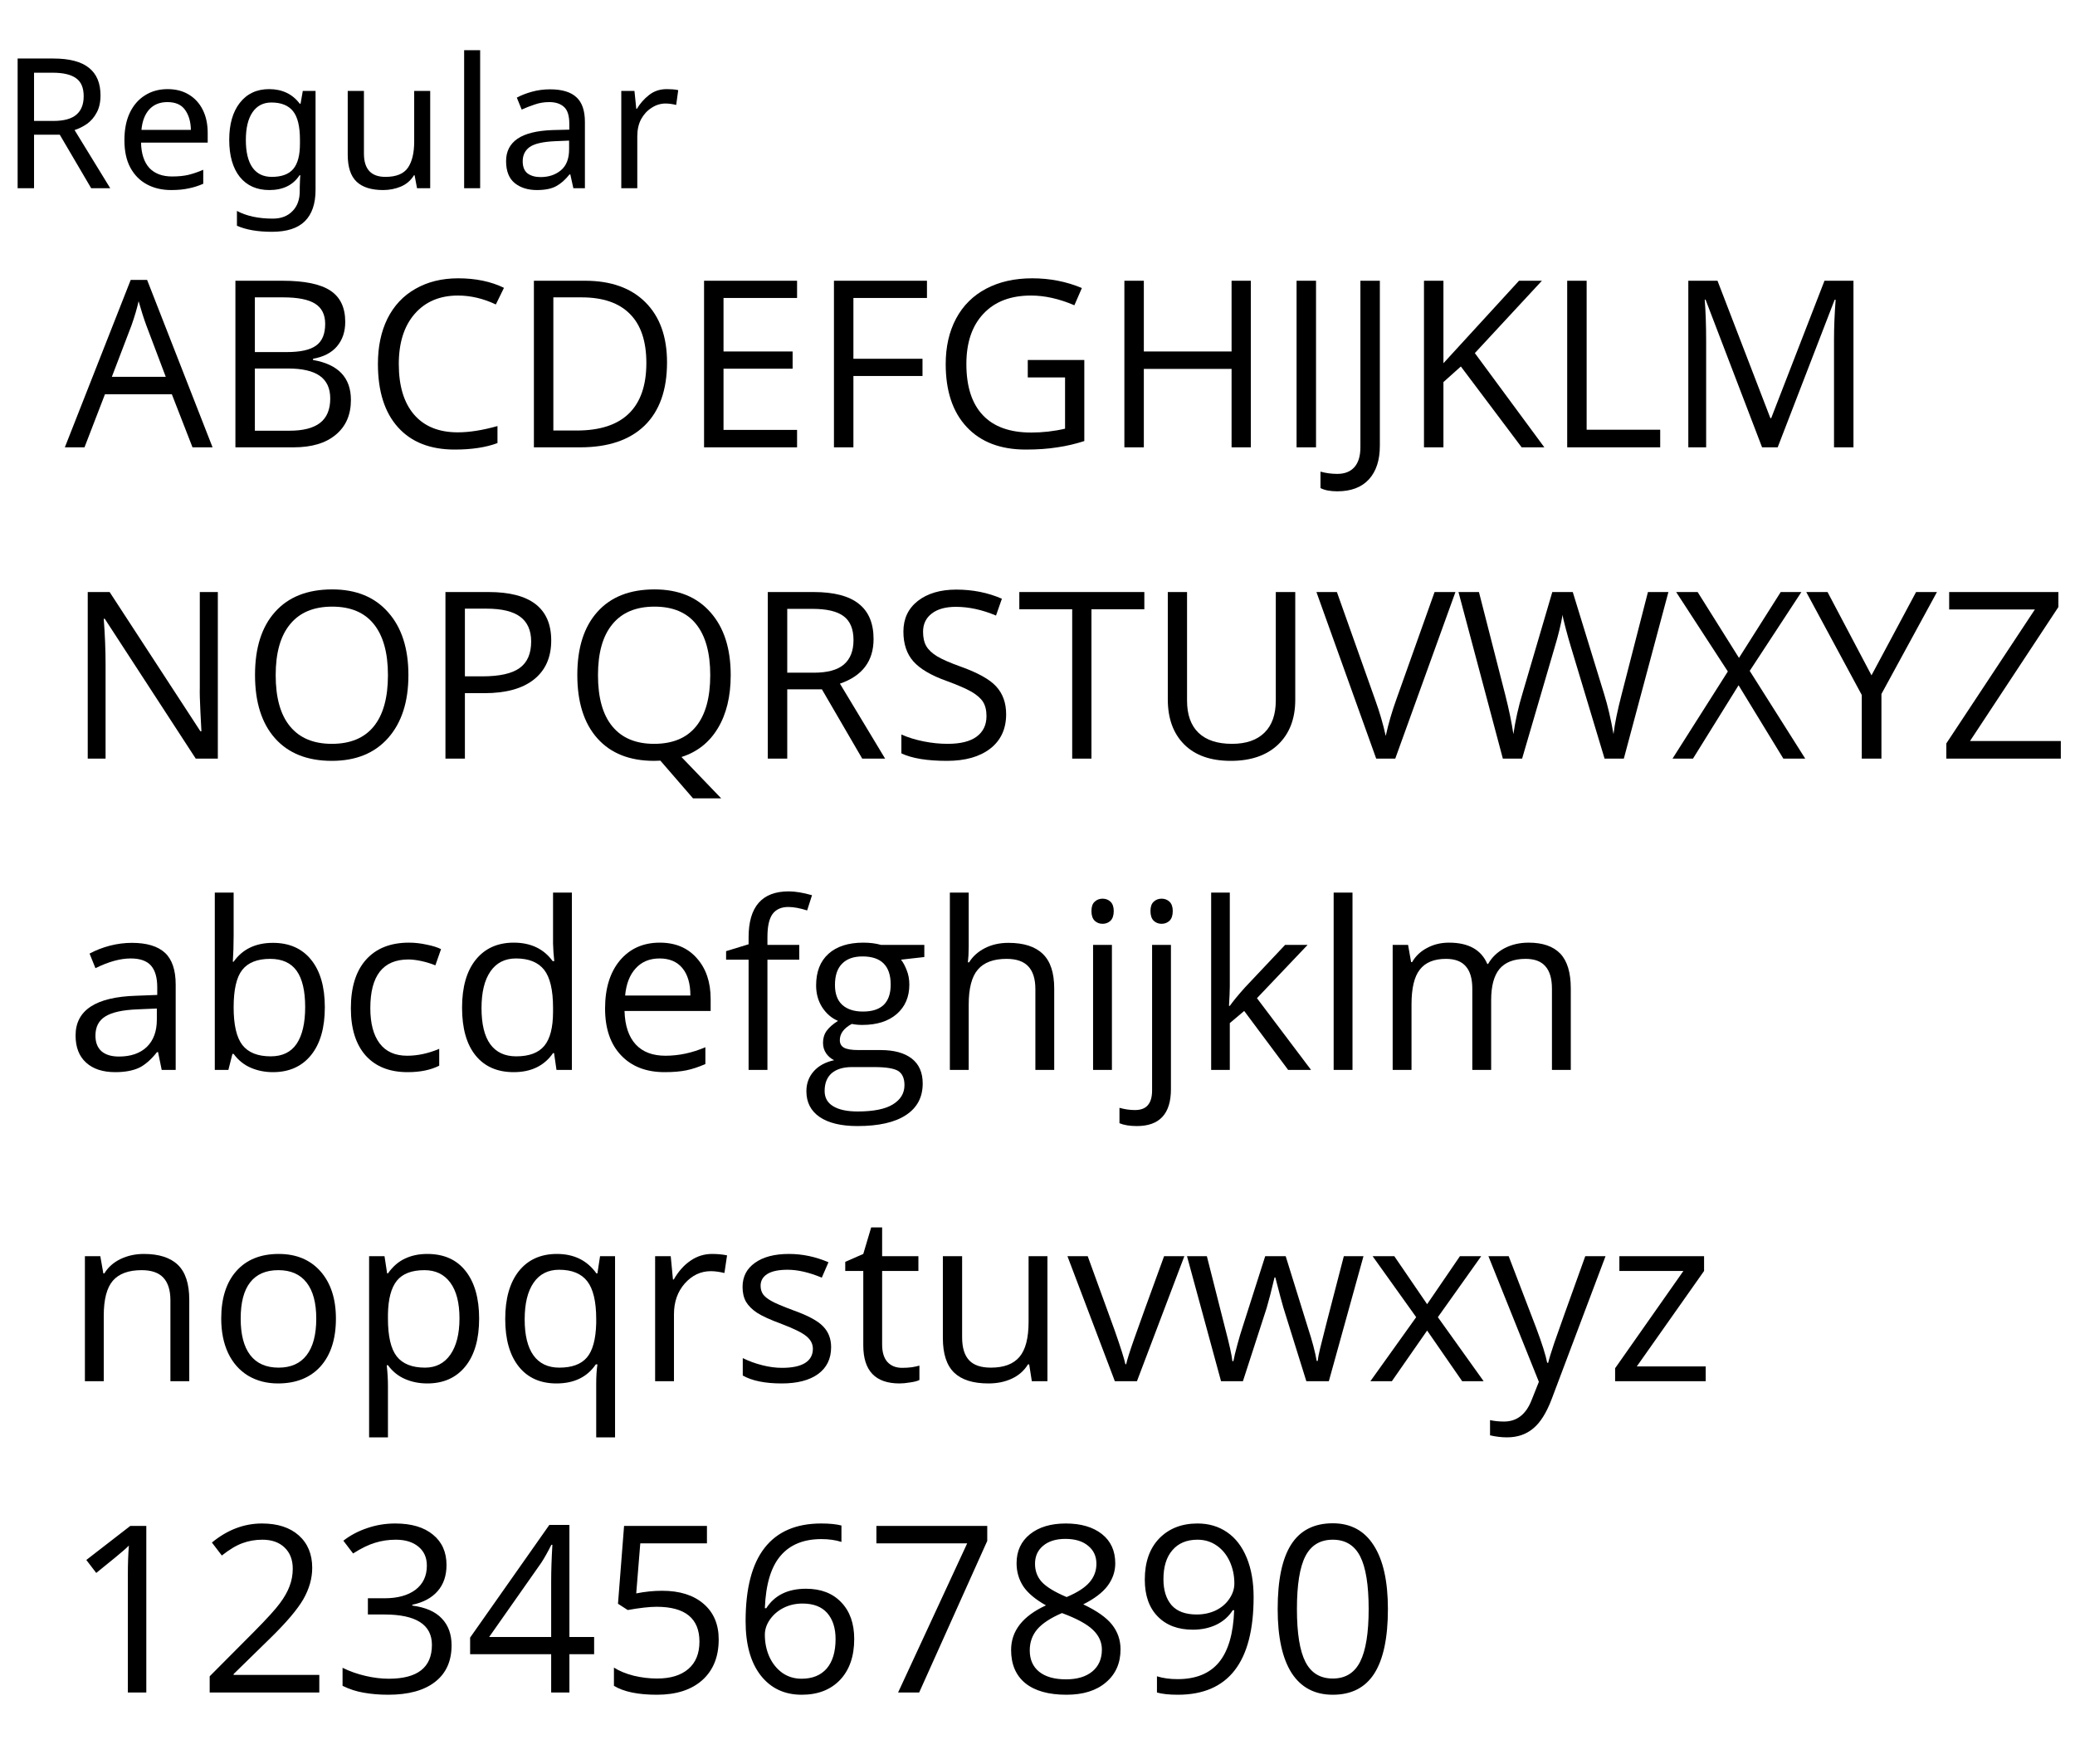
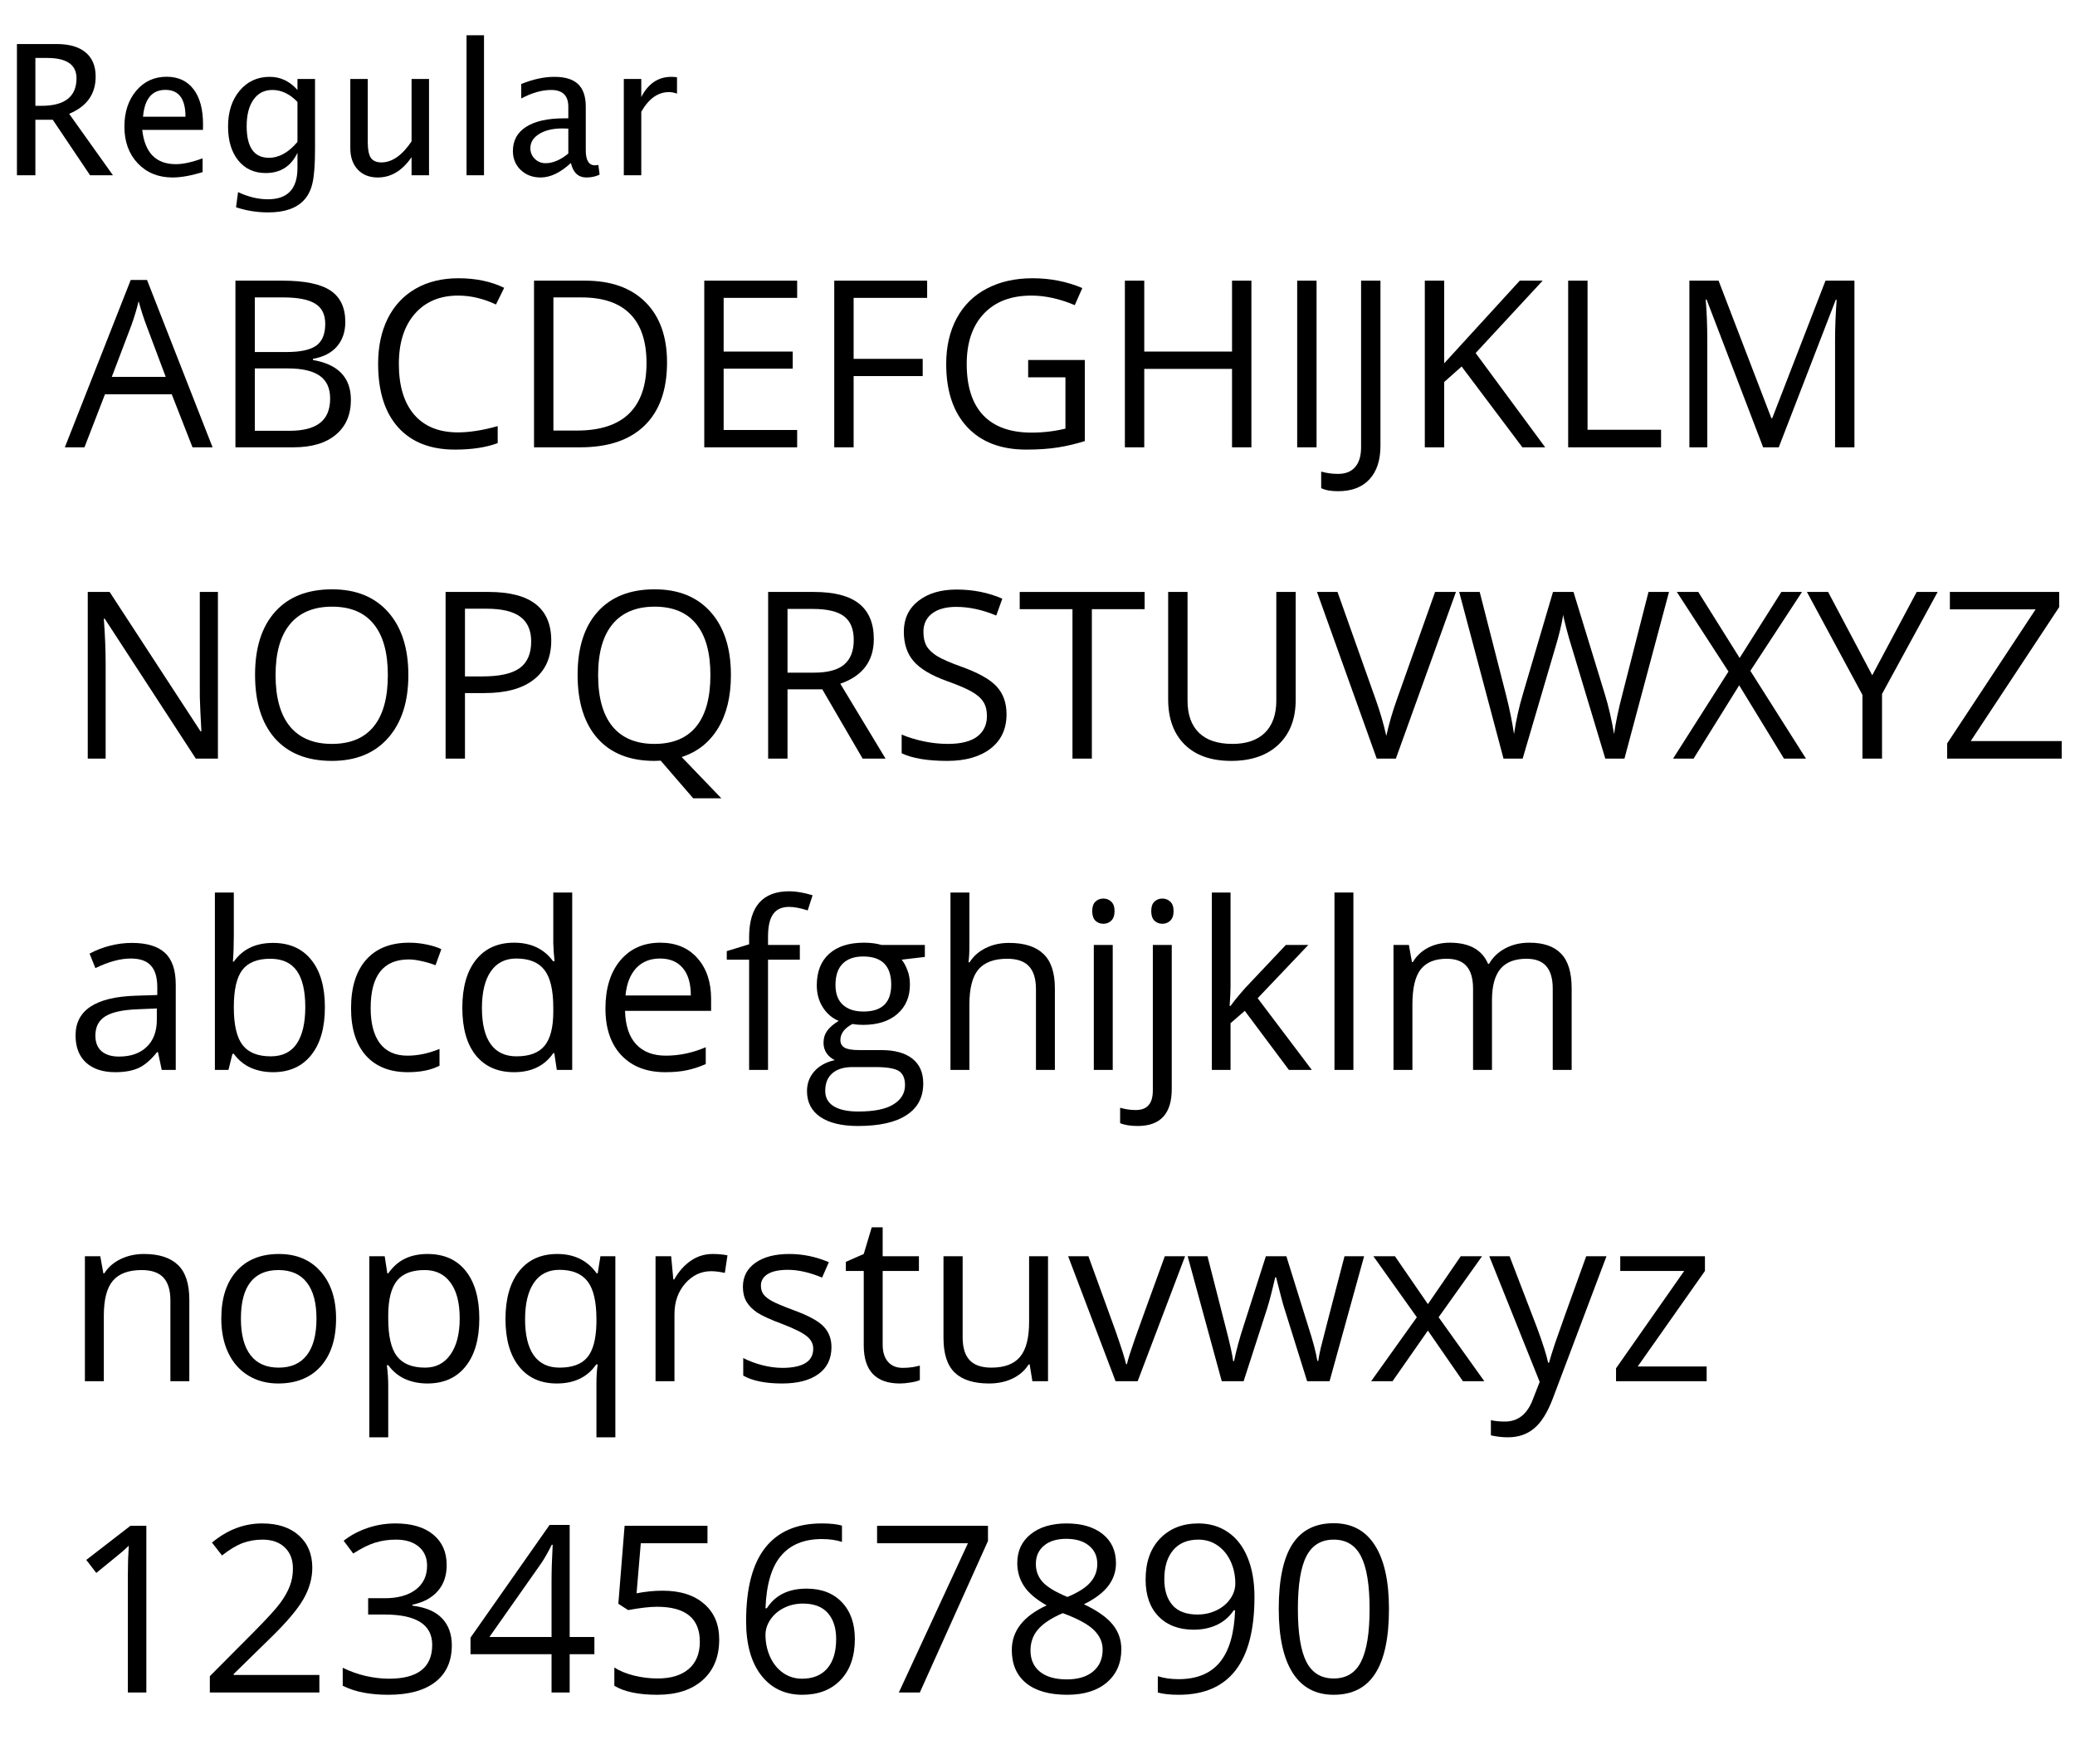
- <svg xmlns="http://www.w3.org/2000/svg" width="160px" height="136px" viewBox="0 0 160 136" version="1.1">
-   <g id="Page-1" stroke="none" stroke-width="1" fill="none" fill-rule="evenodd" font-weight="normal">
-     <g id="Open-Sans-Catalog" transform="translate(-36, -91)" fill="#000000">
-       <g id="OpenSans_regular" transform="translate(36, 91.51172)">
-         <text id="Regular" font-family="LucidaGrande, Lucida Grande" font-size="14" letter-spacing="-0.025">
-           <tspan x="0" y="14">R</tspan>
-           <tspan x="8.827" y="14" letter-spacing="0.185">egu</tspan>
-           <tspan x="34.6" y="14" letter-spacing="0.171">la</tspan>
-           <tspan x="46.72" y="14">r</tspan>
-         </text>
-         <text id="ABCDEFGHIJKLM" font-family="OpenSans-Regular, Open Sans" font-size="18" letter-spacing="-0.004">
-           <tspan x="5" y="33.976">A</tspan>
-           <tspan x="16.387" y="33.976" letter-spacing="-0.002">BC</tspan>
-           <tspan x="39.402" y="33.976">D</tspan>
-           <tspan x="52.524" y="33.976" letter-spacing="0.004">E</tspan>
-           <tspan x="62.538" y="33.976" letter-spacing="0.002">F</tspan>
-           <tspan x="71.83" y="33.976">G</tspan>
-           <tspan x="84.935" y="33.976">HI</tspan>
-           <tspan x="103.226" y="33.976" letter-spacing="0.002">J</tspan>
-           <tspan x="108.036" y="33.976">K</tspan>
-           <tspan x="119.08" y="33.976">LM</tspan>
-         </text>
-         <text id="NOPQRSTUVWXYZ" font-family="OpenSans-Regular, Open Sans" font-size="18" letter-spacing="-0.002">
-           <tspan x="5" y="57.976">N</tspan>
-           <tspan x="18.569" y="57.976" letter-spacing="-0.004">O</tspan>
-           <tspan x="32.583" y="57.976" letter-spacing="0.002">P</tspan>
-           <tspan x="43.422" y="57.976" letter-spacing="-0.004">Q</tspan>
-           <tspan x="57.437" y="57.976" letter-spacing="0.004">R</tspan>
-           <tspan x="68.568" y="57.976" letter-spacing="-0.004">S</tspan>
-           <tspan x="78.443" y="57.976" letter-spacing="0.004">T</tspan>
-           <tspan x="88.405" y="57.976">U</tspan>
-           <tspan x="101.509" y="57.976" letter-spacing="0.004">V</tspan>
-           <tspan x="112.227" y="57.976" letter-spacing="-0.004">W</tspan>
-           <tspan x="128.887" y="57.976" letter-spacing="0.002">XY</tspan>
-           <tspan x="149.36" y="57.976">Z</tspan>
-         </text>
-         <text id="abcdefghijklm" font-family="OpenSans-Regular, Open Sans" font-size="18" letter-spacing="0.004">
-           <tspan x="5" y="81.976">a</tspan>
-           <tspan x="15.014" y="81.976" letter-spacing="-0.004">b</tspan>
-           <tspan x="26.041" y="81.976" letter-spacing="0.002">c</tspan>
-           <tspan x="34.612" y="81.976" letter-spacing="-0.004">d</tspan>
-           <tspan x="45.639" y="81.976">e</tspan>
-           <tspan x="55.737" y="81.976" letter-spacing="-0.002">fg</tspan>
-           <tspan x="71.695" y="81.976" letter-spacing="-0.004">h</tspan>
-           <tspan x="82.739" y="81.976" letter-spacing="-0.002">ijkl</tspan>
-           <tspan x="105.838" y="81.976">m</tspan>
-         </text>
-         <text id="nopqrstuvwxyz" font-family="OpenSans-Regular, Open Sans" font-size="18" letter-spacing="-0.004">
-           <tspan x="5" y="105.976">n</tspan>
-           <tspan x="16.044" y="105.976">o</tspan>
-           <tspan x="26.916" y="105.976">pq</tspan>
-           <tspan x="48.97" y="105.976" letter-spacing="0.004">r</tspan>
-           <tspan x="56.321" y="105.976" letter-spacing="0.002">s</tspan>
-           <tspan x="64.91" y="105.976">t</tspan>
-           <tspan x="71.264" y="105.976">u</tspan>
-           <tspan x="82.308" y="105.976">v</tspan>
-           <tspan x="91.326" y="105.976">w</tspan>
-           <tspan x="105.323" y="105.976" letter-spacing="-0.002">xy</tspan>
-           <tspan x="123.821" y="105.976">z</tspan>
-         </text>
-         <text id="1234567890" font-family="OpenSans-Regular, Open Sans" font-size="18" letter-spacing="-0">
-           <tspan x="5" y="129.976">1234567890</tspan>
-         </text>
-       </g>
+ <svg xmlns="http://www.w3.org/2000/svg" width="160" height="136" viewBox="0 0 160 136" fill="none">
+   <g id="OpenSans_regular">
+     <g id="Regular">
+       <path d="M1.306 13.512V3.395H4.368C5.339 3.395 6.082 3.609 6.597 4.037C7.116 4.465 7.376 5.088 7.376 5.903C7.376 7.252 6.695 8.209 5.332 8.774L8.709 13.512H6.945L4.067 9.232H2.728V13.512H1.306ZM2.728 8.159H3.192C4.997 8.159 5.899 7.451 5.899 6.033C5.899 4.99 5.143 4.468 3.63 4.468H2.728V8.159Z" fill="black" />
+       <path d="M15.622 13.273C14.72 13.546 13.948 13.683 13.305 13.683C12.211 13.683 11.318 13.32 10.625 12.596C9.937 11.867 9.593 10.923 9.593 9.766C9.593 8.64 9.896 7.717 10.502 6.997C11.113 6.277 11.892 5.917 12.84 5.917C13.738 5.917 14.431 6.236 14.918 6.874C15.41 7.512 15.656 8.419 15.656 9.595L15.65 10.012H10.967C11.163 11.775 12.027 12.657 13.558 12.657C14.118 12.657 14.807 12.507 15.622 12.206V13.273ZM11.029 9H14.303C14.303 7.619 13.788 6.929 12.758 6.929C11.724 6.929 11.147 7.619 11.029 9Z" fill="black" />
+       <path d="M18.2 15.979L18.357 14.81C19.136 15.18 19.904 15.364 20.661 15.364C22.178 15.364 22.937 14.56 22.937 12.951V11.782C22.44 12.821 21.625 13.341 20.49 13.341C19.601 13.341 18.895 13.017 18.371 12.37C17.847 11.723 17.585 10.85 17.585 9.752C17.585 8.622 17.883 7.701 18.48 6.99C19.077 6.279 19.85 5.924 20.797 5.924C21.627 5.924 22.34 6.261 22.937 6.936V6.088H24.291V11.488C24.291 12.65 24.229 13.509 24.106 14.065C23.988 14.626 23.762 15.084 23.429 15.44C22.841 16.064 21.928 16.376 20.688 16.376C19.822 16.376 18.993 16.244 18.2 15.979ZM22.937 10.941V7.858C22.345 7.243 21.7 6.936 21.003 6.936C20.383 6.936 19.897 7.184 19.547 7.681C19.196 8.177 19.02 8.859 19.02 9.725C19.02 11.352 19.592 12.165 20.736 12.165C21.515 12.165 22.249 11.757 22.937 10.941Z" fill="black" />
+       <path d="M31.735 13.512V12.117C31.02 13.161 30.152 13.683 29.131 13.683C28.484 13.683 27.969 13.48 27.586 13.074C27.203 12.664 27.012 12.113 27.012 11.42V6.088H28.358V10.982C28.358 11.538 28.438 11.935 28.598 12.172C28.762 12.404 29.033 12.521 29.411 12.521C30.231 12.521 31.006 11.98 31.735 10.9V6.088H33.082V13.512H31.735Z" fill="black" />
+       <path d="M35.974 13.512V2.718H37.321V13.512H35.974Z" fill="black" />
+       <path d="M44.02 12.568C43.213 13.311 42.436 13.683 41.689 13.683C41.074 13.683 40.563 13.491 40.157 13.108C39.752 12.721 39.549 12.233 39.549 11.646C39.549 10.834 39.889 10.212 40.568 9.779C41.251 9.342 42.229 9.123 43.5 9.123H43.822V8.228C43.822 7.366 43.38 6.936 42.495 6.936C41.785 6.936 41.017 7.154 40.192 7.592V6.478C41.099 6.108 41.949 5.924 42.742 5.924C43.571 5.924 44.182 6.111 44.574 6.484C44.97 6.858 45.168 7.439 45.168 8.228V11.591C45.168 12.361 45.405 12.746 45.879 12.746C45.938 12.746 46.025 12.737 46.139 12.719L46.235 13.464C45.929 13.61 45.592 13.683 45.223 13.683C44.594 13.683 44.193 13.311 44.02 12.568ZM43.822 11.837V9.916L43.37 9.902C42.632 9.902 42.035 10.044 41.579 10.326C41.124 10.604 40.896 10.971 40.896 11.427C40.896 11.75 41.01 12.024 41.238 12.247C41.465 12.47 41.743 12.582 42.072 12.582C42.632 12.582 43.215 12.334 43.822 11.837Z" fill="black" />
+       <path d="M48.101 13.512V6.088H49.448V7.482C49.981 6.443 50.755 5.924 51.772 5.924C51.908 5.924 52.052 5.935 52.203 5.958V7.216C51.97 7.138 51.765 7.1 51.587 7.1C50.735 7.1 50.022 7.605 49.448 8.617V13.512H48.101Z" fill="black" />
+     </g>
+     <g id="ABCDEFGHIJKLM">
+       <path d="M14.844 34.487L13.244 30.4H8.094L6.512 34.487H5L10.08 21.585H11.337L16.391 34.487H14.844ZM12.778 29.056L11.284 25.074C11.091 24.57 10.892 23.952 10.687 23.22C10.558 23.782 10.373 24.4 10.133 25.074L8.621 29.056H12.778Z" fill="black" />
+       <path d="M18.154 21.638H21.784C23.489 21.638 24.722 21.893 25.484 22.402C26.245 22.912 26.626 23.718 26.626 24.819C26.626 25.581 26.412 26.211 25.985 26.709C25.563 27.201 24.945 27.52 24.13 27.667V27.755C26.081 28.089 27.057 29.114 27.057 30.831C27.057 31.98 26.667 32.876 25.888 33.52C25.115 34.165 24.031 34.487 22.636 34.487H18.154V21.638ZM19.648 27.14H22.109C23.163 27.14 23.922 26.976 24.385 26.648C24.848 26.314 25.079 25.754 25.079 24.969C25.079 24.248 24.822 23.73 24.306 23.413C23.79 23.091 22.97 22.93 21.845 22.93H19.648V27.14ZM19.648 28.405V33.213H22.328C23.366 33.213 24.145 33.014 24.666 32.615C25.194 32.211 25.457 31.581 25.457 30.726C25.457 29.929 25.188 29.343 24.649 28.968C24.116 28.593 23.301 28.405 22.205 28.405H19.648Z" fill="black" />
+       <path d="M35.326 22.789C33.913 22.789 32.797 23.261 31.977 24.204C31.163 25.142 30.755 26.428 30.755 28.062C30.755 29.744 31.148 31.045 31.933 31.965C32.724 32.879 33.849 33.336 35.308 33.336C36.205 33.336 37.227 33.175 38.376 32.852V34.162C37.485 34.496 36.386 34.663 35.08 34.663C33.187 34.663 31.725 34.089 30.694 32.94C29.668 31.792 29.156 30.16 29.156 28.045C29.156 26.721 29.402 25.561 29.894 24.564C30.392 23.568 31.107 22.801 32.038 22.262C32.976 21.723 34.078 21.453 35.343 21.453C36.691 21.453 37.869 21.699 38.876 22.191L38.244 23.475C37.271 23.018 36.298 22.789 35.326 22.789Z" fill="black" />
+       <path d="M51.434 27.939C51.434 30.061 50.857 31.684 49.703 32.809C48.554 33.928 46.899 34.487 44.737 34.487H41.177V21.638H45.115C47.113 21.638 48.666 22.191 49.773 23.299C50.88 24.406 51.434 25.953 51.434 27.939ZM49.852 27.992C49.852 26.316 49.43 25.054 48.587 24.204C47.749 23.355 46.501 22.93 44.842 22.93H42.672V33.195H44.491C46.272 33.195 47.611 32.759 48.508 31.886C49.404 31.007 49.852 29.709 49.852 27.992Z" fill="black" />
+       <path d="M61.468 34.487H54.305V21.638H61.468V22.965H55.799V27.105H61.125V28.423H55.799V33.151H61.468V34.487Z" fill="black" />
+       <path d="M65.822 34.487H64.328V21.638H71.491V22.965H65.822V27.667H71.148V28.994H65.822V34.487Z" fill="black" />
+       <path d="M79.28 27.755H83.648V34.004C82.968 34.221 82.277 34.385 81.574 34.496C80.871 34.607 80.056 34.663 79.13 34.663C77.185 34.663 75.67 34.086 74.586 32.932C73.502 31.771 72.96 30.148 72.96 28.062C72.96 26.727 73.227 25.558 73.76 24.556C74.299 23.548 75.073 22.78 76.081 22.253C77.088 21.72 78.269 21.453 79.623 21.453C80.994 21.453 82.271 21.705 83.455 22.209L82.874 23.527C81.714 23.035 80.598 22.789 79.526 22.789C77.961 22.789 76.74 23.255 75.861 24.186C74.982 25.118 74.542 26.41 74.542 28.062C74.542 29.797 74.964 31.112 75.808 32.009C76.658 32.905 77.903 33.353 79.543 33.353C80.434 33.353 81.304 33.251 82.154 33.046V29.091H79.28V27.755Z" fill="black" />
+       <path d="M96.494 34.487H95V28.44H88.232V34.487H86.738V21.638H88.232V27.105H95V21.638H96.494V34.487Z" fill="black" />
+       <path d="M100.024 34.487V21.638H101.518V34.487H100.024Z" fill="black" />
+       <path d="M103.175 37.871C102.624 37.871 102.191 37.792 101.874 37.634V36.359C102.29 36.477 102.724 36.535 103.175 36.535C103.755 36.535 104.195 36.359 104.494 36.008C104.798 35.656 104.951 35.149 104.951 34.487V21.638H106.445V34.364C106.445 35.477 106.163 36.339 105.601 36.948C105.038 37.563 104.23 37.871 103.175 37.871Z" fill="black" />
+       <path d="M119.147 34.487H117.389L112.704 28.256L111.36 29.451V34.487H109.865V21.638H111.36V28.01L117.187 21.638H118.953L113.785 27.219L119.147 34.487Z" fill="black" />
+       <path d="M120.919 34.487V21.638H122.413V33.134H128.082V34.487H120.919Z" fill="black" />
+       <path d="M135.953 34.487L131.594 23.097H131.523C131.605 23.999 131.646 25.071 131.646 26.314V34.487H130.266V21.638H132.516L136.586 32.237H136.656L140.761 21.638H142.993V34.487H141.499V26.208C141.499 25.259 141.54 24.227 141.622 23.114H141.552L137.157 34.487H135.953Z" fill="black" />
+     </g>
+     <g id="NOPQRSTUVWXYZ">
+       <path d="M16.804 58.487H15.099L8.076 47.703H8.006C8.1 48.969 8.146 50.129 8.146 51.184V58.487H6.767V45.638H8.454L15.459 56.378H15.529C15.518 56.22 15.491 55.713 15.45 54.857C15.409 53.996 15.395 53.381 15.406 53.012V45.638H16.804V58.487Z" fill="black" />
+       <path d="M31.488 52.045C31.488 54.102 30.967 55.719 29.924 56.897C28.887 58.074 27.442 58.663 25.591 58.663C23.698 58.663 22.236 58.086 21.205 56.932C20.18 55.772 19.667 54.137 19.667 52.027C19.667 49.935 20.183 48.315 21.214 47.167C22.245 46.013 23.71 45.435 25.609 45.435C27.454 45.435 28.896 46.022 29.933 47.193C30.97 48.365 31.488 49.982 31.488 52.045ZM21.249 52.045C21.249 53.785 21.618 55.106 22.357 56.009C23.101 56.905 24.179 57.353 25.591 57.353C27.015 57.353 28.09 56.905 28.817 56.009C29.543 55.112 29.906 53.791 29.906 52.045C29.906 50.316 29.543 49.007 28.817 48.116C28.096 47.22 27.026 46.772 25.609 46.772C24.185 46.772 23.101 47.223 22.357 48.125C21.618 49.022 21.249 50.328 21.249 52.045Z" fill="black" />
+       <path d="M42.506 49.382C42.506 50.683 42.061 51.685 41.17 52.388C40.286 53.085 39.017 53.434 37.365 53.434H35.853V58.487H34.359V45.638H37.69C40.901 45.638 42.506 46.886 42.506 49.382ZM35.853 52.15H37.198C38.522 52.15 39.48 51.937 40.072 51.509C40.663 51.081 40.959 50.395 40.959 49.452C40.959 48.602 40.681 47.97 40.124 47.554C39.568 47.138 38.701 46.93 37.523 46.93H35.853V52.15Z" fill="black" />
+       <path d="M56.36 52.045C56.36 53.691 56.029 55.06 55.367 56.149C54.704 57.239 53.77 57.977 52.563 58.364L55.621 61.546H53.45L50.946 58.645L50.462 58.663C48.57 58.663 47.108 58.086 46.077 56.932C45.051 55.772 44.538 54.137 44.538 52.027C44.538 49.935 45.054 48.315 46.085 47.167C47.117 46.013 48.581 45.435 50.48 45.435C52.325 45.435 53.767 46.022 54.804 47.193C55.841 48.365 56.36 49.982 56.36 52.045ZM46.12 52.045C46.12 53.785 46.49 55.106 47.228 56.009C47.972 56.905 49.05 57.353 50.462 57.353C51.886 57.353 52.961 56.905 53.688 56.009C54.414 55.112 54.778 53.791 54.778 52.045C54.778 50.316 54.414 49.007 53.688 48.116C52.967 47.22 51.898 46.772 50.48 46.772C49.056 46.772 47.972 47.223 47.228 48.125C46.49 49.022 46.12 50.328 46.12 52.045Z" fill="black" />
+       <path d="M60.724 53.144V58.487H59.23V45.638H62.755C64.331 45.638 65.494 45.94 66.244 46.543C67 47.147 67.378 48.055 67.378 49.268C67.378 50.967 66.516 52.115 64.794 52.713L68.283 58.487H66.516L63.405 53.144H60.724ZM60.724 51.86H62.772C63.827 51.86 64.6 51.652 65.092 51.236C65.585 50.815 65.831 50.185 65.831 49.347C65.831 48.497 65.579 47.885 65.075 47.51C64.577 47.135 63.774 46.947 62.667 46.947H60.724V51.86Z" fill="black" />
+       <path d="M77.612 55.068C77.612 56.199 77.201 57.081 76.381 57.714C75.561 58.347 74.448 58.663 73.041 58.663C71.518 58.663 70.346 58.467 69.526 58.074V56.633C70.053 56.855 70.627 57.031 71.248 57.16C71.869 57.289 72.485 57.353 73.094 57.353C74.09 57.353 74.84 57.166 75.344 56.791C75.848 56.41 76.1 55.883 76.1 55.209C76.1 54.764 76.009 54.4 75.828 54.119C75.652 53.832 75.353 53.568 74.931 53.328C74.515 53.088 73.879 52.815 73.024 52.511C71.828 52.083 70.973 51.576 70.457 50.99C69.948 50.404 69.693 49.64 69.693 48.696C69.693 47.706 70.065 46.918 70.809 46.332C71.553 45.746 72.537 45.453 73.762 45.453C75.039 45.453 76.214 45.688 77.286 46.156L76.821 47.457C75.76 47.012 74.729 46.789 73.727 46.789C72.936 46.789 72.318 46.959 71.872 47.299C71.427 47.639 71.204 48.11 71.204 48.714C71.204 49.159 71.286 49.525 71.451 49.812C71.615 50.094 71.89 50.355 72.277 50.595C72.669 50.829 73.267 51.09 74.07 51.377C75.417 51.857 76.343 52.373 76.847 52.924C77.357 53.475 77.612 54.19 77.612 55.068Z" fill="black" />
+       <path d="M84.191 58.487H82.697V46.965H78.628V45.638H88.26V46.965H84.191V58.487Z" fill="black" />
+       <path d="M99.909 45.638V53.952C99.909 55.417 99.467 56.568 98.582 57.406C97.698 58.244 96.482 58.663 94.935 58.663C93.388 58.663 92.19 58.241 91.34 57.398C90.496 56.554 90.075 55.394 90.075 53.917V45.638H91.569V54.023C91.569 55.095 91.862 55.918 92.448 56.492C93.034 57.066 93.895 57.353 95.032 57.353C96.115 57.353 96.951 57.066 97.536 56.492C98.122 55.912 98.415 55.083 98.415 54.005V45.638H99.909Z" fill="black" />
+       <path d="M110.657 45.638H112.265L107.633 58.487H106.157L101.551 45.638H103.133L106.086 53.952C106.426 54.907 106.696 55.836 106.895 56.738C107.106 55.789 107.381 54.843 107.721 53.899L110.657 45.638Z" fill="black" />
+       <path d="M125.259 58.487H123.782L121.19 49.883C121.067 49.502 120.929 49.022 120.777 48.441C120.624 47.861 120.545 47.513 120.539 47.395C120.41 48.169 120.205 49.016 119.924 49.935L117.41 58.487H115.934L112.515 45.638H114.097L116.127 53.574C116.408 54.688 116.613 55.695 116.742 56.598C116.901 55.525 117.135 54.477 117.445 53.451L119.748 45.638H121.33L123.747 53.522C124.028 54.43 124.266 55.455 124.459 56.598C124.57 55.766 124.781 54.752 125.092 53.557L127.113 45.638H128.695L125.259 58.487Z" fill="black" />
+       <path d="M139.256 58.487H137.56L134.106 52.836L130.59 58.487H129.008L133.28 51.773L129.298 45.638H130.951L134.141 50.727L137.358 45.638H138.949L134.967 51.72L139.256 58.487Z" fill="black" />
+       <path d="M144.365 52.062L147.792 45.638H149.409L145.12 53.504V58.487H143.609V53.574L139.328 45.638H140.963L144.365 52.062Z" fill="black" />
+       <path d="M158.974 58.487H150.141V57.318L156.961 46.982H150.352V45.638H158.78V46.807L151.96 57.134H158.974V58.487Z" fill="black" />
+     </g>
+     <g id="abcdefghijklm">
+       <path d="M12.471 82.487L12.181 81.116H12.11C11.63 81.72 11.149 82.13 10.669 82.347C10.194 82.558 9.6 82.663 8.885 82.663C7.93 82.663 7.18 82.417 6.635 81.925C6.096 81.433 5.826 80.732 5.826 79.824C5.826 77.879 7.382 76.859 10.493 76.766L12.128 76.713V76.115C12.128 75.359 11.964 74.803 11.636 74.445C11.313 74.082 10.795 73.9 10.08 73.9C9.277 73.9 8.369 74.147 7.355 74.639L6.907 73.522C7.382 73.265 7.9 73.062 8.463 72.916C9.031 72.769 9.6 72.696 10.168 72.696C11.316 72.696 12.166 72.951 12.717 73.461C13.273 73.971 13.552 74.788 13.552 75.913V82.487H12.471ZM9.175 81.459C10.083 81.459 10.795 81.21 11.31 80.712C11.832 80.214 12.093 79.517 12.093 78.62V77.75L10.634 77.811C9.474 77.853 8.636 78.034 8.12 78.356C7.61 78.673 7.355 79.168 7.355 79.842C7.355 80.369 7.514 80.77 7.83 81.046C8.152 81.321 8.601 81.459 9.175 81.459Z" fill="black" />
+       <path d="M21.052 72.696C22.318 72.696 23.299 73.13 23.997 73.997C24.7 74.858 25.052 76.08 25.052 77.662C25.052 79.244 24.697 80.475 23.988 81.353C23.285 82.227 22.306 82.663 21.052 82.663C20.425 82.663 19.851 82.549 19.33 82.32C18.814 82.086 18.381 81.728 18.029 81.248H17.924L17.616 82.487H16.57V68.811H18.029V72.134C18.029 72.878 18.006 73.546 17.959 74.138H18.029C18.709 73.177 19.716 72.696 21.052 72.696ZM20.841 73.918C19.845 73.918 19.128 74.205 18.688 74.779C18.249 75.348 18.029 76.309 18.029 77.662C18.029 79.016 18.255 79.985 18.706 80.571C19.157 81.151 19.881 81.441 20.877 81.441C21.773 81.441 22.441 81.116 22.881 80.466C23.32 79.81 23.54 78.869 23.54 77.644C23.54 76.391 23.32 75.456 22.881 74.841C22.441 74.226 21.761 73.918 20.841 73.918Z" fill="black" />
+       <path d="M31.455 82.663C30.061 82.663 28.98 82.235 28.212 81.38C27.45 80.519 27.069 79.303 27.069 77.732C27.069 76.121 27.456 74.876 28.23 73.997C29.009 73.118 30.116 72.679 31.552 72.679C32.015 72.679 32.477 72.728 32.94 72.828C33.403 72.928 33.767 73.045 34.03 73.18L33.582 74.419C33.26 74.29 32.908 74.185 32.527 74.103C32.147 74.015 31.81 73.971 31.517 73.971C29.56 73.971 28.581 75.219 28.581 77.715C28.581 78.898 28.818 79.807 29.293 80.439C29.773 81.072 30.482 81.389 31.42 81.389C32.223 81.389 33.046 81.216 33.89 80.87V82.162C33.245 82.496 32.434 82.663 31.455 82.663Z" fill="black" />
+       <path d="M42.742 81.195H42.663C41.989 82.174 40.981 82.663 39.639 82.663C38.38 82.663 37.398 82.232 36.695 81.371C35.998 80.51 35.649 79.285 35.649 77.697C35.649 76.109 36.001 74.876 36.704 73.997C37.407 73.118 38.386 72.679 39.639 72.679C40.946 72.679 41.948 73.153 42.645 74.103H42.76L42.698 73.408L42.663 72.731V68.811H44.122V82.487H42.935L42.742 81.195ZM39.824 81.441C40.82 81.441 41.541 81.172 41.986 80.633C42.437 80.088 42.663 79.212 42.663 78.005V77.697C42.663 76.332 42.434 75.359 41.977 74.779C41.526 74.193 40.803 73.9 39.806 73.9C38.951 73.9 38.295 74.234 37.838 74.902C37.387 75.564 37.161 76.502 37.161 77.715C37.161 78.945 37.387 79.874 37.838 80.501C38.289 81.128 38.951 81.441 39.824 81.441Z" fill="black" />
+       <path d="M51.29 82.663C49.866 82.663 48.741 82.23 47.915 81.362C47.095 80.495 46.685 79.291 46.685 77.75C46.685 76.197 47.066 74.964 47.827 74.05C48.595 73.136 49.623 72.679 50.912 72.679C52.119 72.679 53.074 73.077 53.778 73.874C54.481 74.665 54.832 75.711 54.832 77.012V77.935H48.196C48.226 79.065 48.51 79.924 49.049 80.51C49.594 81.096 50.359 81.389 51.343 81.389C52.38 81.389 53.405 81.172 54.419 80.738V82.039C53.904 82.262 53.414 82.42 52.951 82.514C52.494 82.613 51.941 82.663 51.29 82.663ZM50.895 73.9C50.121 73.9 49.503 74.152 49.04 74.656C48.583 75.16 48.314 75.857 48.232 76.748H53.268C53.268 75.828 53.063 75.125 52.653 74.639C52.242 74.147 51.656 73.9 50.895 73.9Z" fill="black" />
+       <path d="M61.674 73.988H59.221V82.487H57.763V73.988H56.04V73.329L57.763 72.802V72.266C57.763 69.898 58.797 68.715 60.865 68.715C61.375 68.715 61.972 68.817 62.658 69.022L62.28 70.191C61.718 70.01 61.237 69.919 60.839 69.919C60.288 69.919 59.881 70.103 59.617 70.473C59.353 70.836 59.221 71.422 59.221 72.231V72.855H61.674V73.988Z" fill="black" />
+       <path d="M71.314 72.855V73.777L69.529 73.988C69.693 74.193 69.84 74.463 69.969 74.797C70.098 75.125 70.162 75.497 70.162 75.913C70.162 76.856 69.84 77.609 69.195 78.172C68.551 78.734 67.666 79.016 66.541 79.016C66.254 79.016 65.984 78.992 65.732 78.945C65.111 79.273 64.801 79.686 64.801 80.185C64.801 80.448 64.909 80.644 65.126 80.773C65.343 80.897 65.715 80.958 66.242 80.958H67.947C68.99 80.958 69.79 81.178 70.347 81.617C70.909 82.057 71.19 82.695 71.19 83.533C71.19 84.6 70.763 85.411 69.907 85.968C69.052 86.53 67.804 86.811 66.163 86.811C64.903 86.811 63.931 86.577 63.245 86.108C62.565 85.64 62.226 84.978 62.226 84.122C62.226 83.536 62.413 83.029 62.788 82.602C63.163 82.174 63.69 81.884 64.37 81.731C64.124 81.62 63.916 81.447 63.746 81.213C63.582 80.978 63.5 80.706 63.5 80.395C63.5 80.044 63.594 79.736 63.781 79.473C63.969 79.209 64.265 78.954 64.669 78.708C64.171 78.503 63.764 78.154 63.447 77.662C63.137 77.17 62.981 76.607 62.981 75.975C62.981 74.92 63.298 74.108 63.931 73.54C64.564 72.966 65.46 72.679 66.62 72.679C67.124 72.679 67.578 72.737 67.982 72.855H71.314ZM63.632 84.105C63.632 84.626 63.852 85.022 64.291 85.291C64.731 85.561 65.36 85.695 66.181 85.695C67.405 85.695 68.311 85.511 68.897 85.142C69.488 84.778 69.784 84.283 69.784 83.656C69.784 83.135 69.623 82.772 69.301 82.566C68.978 82.367 68.372 82.268 67.481 82.268H65.732C65.07 82.268 64.555 82.426 64.186 82.742C63.816 83.059 63.632 83.513 63.632 84.105ZM64.423 75.939C64.423 76.613 64.613 77.123 64.994 77.469C65.375 77.814 65.905 77.987 66.585 77.987C68.009 77.987 68.721 77.296 68.721 75.913C68.721 74.466 68 73.742 66.559 73.742C65.873 73.742 65.346 73.927 64.977 74.296C64.607 74.665 64.423 75.213 64.423 75.939Z" fill="black" />
+       <path d="M79.881 82.487V76.256C79.881 75.471 79.702 74.885 79.345 74.498C78.987 74.111 78.428 73.918 77.666 73.918C76.653 73.918 75.911 74.193 75.442 74.744C74.98 75.295 74.748 76.197 74.748 77.451V82.487H73.289V68.811H74.748V72.951C74.748 73.449 74.725 73.862 74.678 74.19H74.766C75.053 73.728 75.46 73.364 75.987 73.101C76.521 72.831 77.127 72.696 77.807 72.696C78.984 72.696 79.866 72.978 80.452 73.54C81.044 74.097 81.34 74.984 81.34 76.203V82.487H79.881Z" fill="black" />
+       <path d="M85.801 82.487H84.342V72.855H85.801V82.487ZM84.219 70.244C84.219 69.91 84.301 69.667 84.465 69.515C84.629 69.356 84.834 69.277 85.081 69.277C85.315 69.277 85.517 69.356 85.687 69.515C85.857 69.673 85.942 69.916 85.942 70.244C85.942 70.572 85.857 70.818 85.687 70.982C85.517 71.141 85.315 71.22 85.081 71.22C84.834 71.22 84.629 71.141 84.465 70.982C84.301 70.818 84.219 70.572 84.219 70.244Z" fill="black" />
+       <path d="M87.724 86.811C87.168 86.811 86.716 86.738 86.371 86.592V85.405C86.775 85.522 87.174 85.581 87.566 85.581C88.023 85.581 88.357 85.455 88.568 85.203C88.785 84.957 88.893 84.579 88.893 84.069V72.855H90.352V83.964C90.352 85.862 89.476 86.811 87.724 86.811ZM88.77 70.244C88.77 69.91 88.852 69.667 89.016 69.515C89.18 69.356 89.385 69.277 89.632 69.277C89.866 69.277 90.068 69.356 90.238 69.515C90.408 69.673 90.493 69.916 90.493 70.244C90.493 70.572 90.408 70.818 90.238 70.982C90.068 71.141 89.866 71.22 89.632 71.22C89.385 71.22 89.18 71.141 89.016 70.982C88.852 70.818 88.77 70.572 88.77 70.244Z" fill="black" />
+       <path d="M94.885 77.557C95.138 77.199 95.521 76.731 96.037 76.15L99.148 72.855H100.88L96.977 76.959L101.152 82.487H99.385L95.984 77.935L94.885 78.884V82.487H93.444V68.811H94.885V76.062C94.885 76.385 94.862 76.883 94.815 77.557H94.885Z" fill="black" />
+       <path d="M104.358 82.487H102.899V68.811H104.358V82.487Z" fill="black" />
+       <path d="M119.729 82.487V76.221C119.729 75.453 119.565 74.879 119.236 74.498C118.908 74.111 118.399 73.918 117.707 73.918C116.799 73.918 116.128 74.179 115.694 74.7C115.261 75.222 115.044 76.024 115.044 77.108V82.487H113.585V76.221C113.585 75.453 113.421 74.879 113.093 74.498C112.765 74.111 112.252 73.918 111.555 73.918C110.641 73.918 109.97 74.193 109.542 74.744C109.12 75.289 108.909 76.186 108.909 77.434V82.487H107.45V72.855H108.637L108.874 74.173H108.944C109.22 73.704 109.607 73.338 110.105 73.074C110.608 72.811 111.171 72.679 111.792 72.679C113.298 72.679 114.282 73.224 114.745 74.314H114.816C115.103 73.81 115.519 73.411 116.064 73.118C116.608 72.825 117.23 72.679 117.927 72.679C119.017 72.679 119.831 72.96 120.37 73.522C120.915 74.079 121.188 74.973 121.188 76.203V82.487H119.729Z" fill="black" />
+     </g>
+     <g id="nopqrstuvwxyz">
+       <path d="M13.139 106.487V100.256C13.139 99.471 12.96 98.885 12.602 98.498C12.245 98.111 11.685 97.918 10.924 97.918C9.916 97.918 9.178 98.19 8.709 98.735C8.24 99.28 8.006 100.18 8.006 101.434V106.487H6.547V96.855H7.733L7.971 98.173H8.041C8.34 97.698 8.759 97.332 9.298 97.074C9.837 96.811 10.438 96.679 11.1 96.679C12.26 96.679 13.133 96.96 13.719 97.522C14.305 98.079 14.598 98.973 14.598 100.203V106.487H13.139Z" fill="black" />
+       <path d="M25.914 101.662C25.914 103.232 25.519 104.46 24.728 105.345C23.937 106.224 22.844 106.663 21.45 106.663C20.588 106.663 19.823 106.461 19.156 106.057C18.488 105.652 17.972 105.072 17.609 104.316C17.245 103.561 17.064 102.676 17.064 101.662C17.064 100.092 17.456 98.87 18.241 97.997C19.027 97.118 20.116 96.679 21.511 96.679C22.859 96.679 23.928 97.127 24.719 98.023C25.516 98.92 25.914 100.133 25.914 101.662ZM18.576 101.662C18.576 102.893 18.822 103.83 19.314 104.475C19.806 105.119 20.53 105.441 21.485 105.441C22.44 105.441 23.163 105.122 23.656 104.483C24.154 103.839 24.403 102.898 24.403 101.662C24.403 100.438 24.154 99.509 23.656 98.876C23.163 98.237 22.434 97.918 21.467 97.918C20.512 97.918 19.791 98.231 19.305 98.858C18.819 99.485 18.576 100.42 18.576 101.662Z" fill="black" />
+       <path d="M32.96 106.663C32.333 106.663 31.758 106.549 31.237 106.32C30.721 106.086 30.288 105.729 29.936 105.248H29.831C29.901 105.811 29.936 106.344 29.936 106.848V110.812H28.477V96.855H29.664L29.866 98.173H29.936C30.311 97.645 30.748 97.265 31.246 97.03C31.744 96.796 32.315 96.679 32.96 96.679C34.237 96.679 35.221 97.115 35.913 97.988C36.61 98.861 36.959 100.086 36.959 101.662C36.959 103.244 36.604 104.475 35.895 105.354C35.192 106.227 34.214 106.663 32.96 106.663ZM32.749 97.918C31.764 97.918 31.052 98.19 30.613 98.735C30.174 99.28 29.948 100.147 29.936 101.337V101.662C29.936 103.016 30.162 103.985 30.613 104.571C31.064 105.151 31.788 105.441 32.784 105.441C33.616 105.441 34.266 105.104 34.735 104.431C35.21 103.757 35.447 102.828 35.447 101.645C35.447 100.443 35.21 99.523 34.735 98.885C34.266 98.24 33.604 97.918 32.749 97.918Z" fill="black" />
+       <path d="M43.151 105.441C44.124 105.441 44.833 105.181 45.278 104.659C45.724 104.138 45.961 103.259 45.99 102.022V101.697C45.99 100.35 45.762 99.38 45.305 98.788C44.848 98.196 44.124 97.9 43.134 97.9C42.278 97.9 41.622 98.234 41.165 98.902C40.714 99.564 40.488 100.502 40.488 101.715C40.488 102.928 40.711 103.854 41.156 104.492C41.607 105.125 42.272 105.441 43.151 105.441ZM42.932 106.663C41.689 106.663 40.72 106.227 40.022 105.354C39.325 104.48 38.977 103.262 38.977 101.697C38.977 100.121 39.328 98.891 40.031 98.006C40.734 97.121 41.713 96.679 42.967 96.679C44.285 96.679 45.299 97.177 46.008 98.173H46.087L46.298 96.855H47.449V110.812H45.99V106.689C45.99 106.104 46.022 105.605 46.087 105.195H45.973C45.299 106.174 44.285 106.663 42.932 106.663Z" fill="black" />
+       <path d="M54.943 96.679C55.37 96.679 55.754 96.714 56.094 96.784L55.892 98.138C55.493 98.05 55.142 98.006 54.837 98.006C54.058 98.006 53.39 98.322 52.833 98.955C52.282 99.588 52.007 100.376 52.007 101.319V106.487H50.548V96.855H51.752L51.919 98.639H51.989C52.347 98.012 52.778 97.528 53.282 97.189C53.785 96.849 54.339 96.679 54.943 96.679Z" fill="black" />
+       <path d="M64.113 103.859C64.113 104.756 63.779 105.447 63.111 105.934C62.443 106.42 61.506 106.663 60.299 106.663C59.021 106.663 58.025 106.461 57.31 106.057V104.703C57.773 104.938 58.269 105.122 58.796 105.257C59.329 105.392 59.842 105.459 60.334 105.459C61.096 105.459 61.682 105.339 62.092 105.099C62.502 104.853 62.707 104.48 62.707 103.982C62.707 103.607 62.543 103.288 62.215 103.024C61.892 102.755 61.26 102.438 60.316 102.075C59.42 101.741 58.781 101.451 58.4 101.205C58.025 100.953 57.744 100.669 57.557 100.353C57.375 100.036 57.284 99.658 57.284 99.219C57.284 98.434 57.603 97.815 58.242 97.364C58.881 96.907 59.757 96.679 60.87 96.679C61.907 96.679 62.921 96.89 63.911 97.311L63.392 98.498C62.426 98.1 61.55 97.9 60.765 97.9C60.073 97.9 59.552 98.009 59.2 98.226C58.849 98.442 58.673 98.741 58.673 99.122C58.673 99.38 58.737 99.6 58.866 99.781C59.001 99.963 59.215 100.136 59.508 100.3C59.801 100.464 60.363 100.701 61.195 101.012C62.338 101.428 63.108 101.847 63.507 102.269C63.911 102.69 64.113 103.221 64.113 103.859Z" fill="black" />
+       <path d="M69.608 105.459C69.866 105.459 70.115 105.441 70.355 105.406C70.596 105.365 70.786 105.324 70.927 105.283V106.399C70.768 106.476 70.534 106.537 70.223 106.584C69.919 106.637 69.643 106.663 69.397 106.663C67.534 106.663 66.602 105.682 66.602 103.719V97.988H65.222V97.285L66.602 96.679L67.218 94.622H68.061V96.855H70.856V97.988H68.061V103.657C68.061 104.237 68.199 104.683 68.474 104.993C68.75 105.304 69.128 105.459 69.608 105.459Z" fill="black" />
+       <path d="M74.228 96.855V103.104C74.228 103.889 74.406 104.475 74.764 104.861C75.121 105.248 75.681 105.441 76.442 105.441C77.45 105.441 78.186 105.166 78.648 104.615C79.117 104.064 79.352 103.165 79.352 101.917V96.855H80.811V106.487H79.606L79.396 105.195H79.317C79.018 105.67 78.602 106.033 78.069 106.285C77.541 106.537 76.938 106.663 76.258 106.663C75.086 106.663 74.207 106.385 73.621 105.828C73.041 105.271 72.751 104.381 72.751 103.156V96.855H74.228Z" fill="black" />
+       <path d="M86.019 106.487L82.363 96.855H83.927L86.001 102.567C86.47 103.903 86.746 104.771 86.828 105.169H86.898C86.962 104.858 87.165 104.217 87.504 103.244C87.85 102.266 88.621 100.136 89.816 96.855H91.38L87.724 106.487H86.019Z" fill="black" />
+       <path d="M100.79 106.487L99.023 100.836C98.912 100.49 98.704 99.705 98.399 98.481H98.329C98.094 99.506 97.889 100.297 97.714 100.854L95.894 106.487H94.207L91.579 96.855H93.108C93.729 99.274 94.201 101.117 94.523 102.383C94.851 103.648 95.039 104.501 95.086 104.94H95.156C95.22 104.606 95.323 104.176 95.464 103.648C95.61 103.115 95.736 102.693 95.841 102.383L97.608 96.855H99.19L100.913 102.383C101.241 103.391 101.464 104.237 101.581 104.923H101.651C101.675 104.712 101.736 104.387 101.836 103.947C101.941 103.508 102.553 101.144 103.673 96.855H105.184L102.521 106.487H100.79Z" fill="black" />
+       <path d="M109.25 101.557L105.901 96.855H107.563L110.103 100.546L112.634 96.855H114.277L110.929 101.557L114.453 106.487H112.801L110.103 102.585L107.378 106.487H105.726L109.25 101.557Z" fill="black" />
+       <path d="M114.838 96.855H116.403L118.512 102.348C118.975 103.602 119.262 104.507 119.373 105.063H119.444C119.52 104.765 119.678 104.255 119.918 103.534C120.164 102.808 120.961 100.581 122.309 96.855H123.873L119.734 107.823C119.323 108.907 118.843 109.675 118.292 110.126C117.747 110.583 117.076 110.812 116.279 110.812C115.834 110.812 115.395 110.762 114.961 110.662V109.493C115.283 109.563 115.644 109.599 116.042 109.599C117.044 109.599 117.759 109.036 118.187 107.911L118.723 106.54L114.838 96.855Z" fill="black" />
+       <path d="M131.597 106.487H124.61V105.494L129.866 97.988H124.935V96.855H131.465V97.988L126.28 105.354H131.597V106.487Z" fill="black" />
+     </g>
+     <g id="1234567890">
+       <path d="M11.284 130.487H9.86V121.329C9.86 120.567 9.884 119.847 9.931 119.167C9.808 119.29 9.67 119.419 9.518 119.554C9.365 119.688 8.668 120.26 7.426 121.268L6.652 120.266L10.054 117.638H11.284V130.487Z" fill="black" />
+       <path d="M24.626 130.487H16.18V129.23L19.563 125.829C20.595 124.786 21.274 124.042 21.602 123.597C21.93 123.151 22.177 122.718 22.341 122.296C22.505 121.874 22.587 121.42 22.587 120.934C22.587 120.248 22.379 119.706 21.963 119.308C21.547 118.903 20.97 118.701 20.231 118.701C19.698 118.701 19.191 118.789 18.711 118.965C18.236 119.141 17.706 119.46 17.12 119.923L16.346 118.93C17.53 117.945 18.819 117.453 20.214 117.453C21.421 117.453 22.367 117.764 23.052 118.385C23.738 119 24.081 119.829 24.081 120.872C24.081 121.687 23.852 122.492 23.395 123.289C22.938 124.086 22.083 125.094 20.829 126.312L18.016 129.063V129.134H24.626V130.487Z" fill="black" />
+       <path d="M34.443 120.661C34.443 121.481 34.212 122.152 33.749 122.674C33.292 123.195 32.641 123.544 31.797 123.72V123.79C32.829 123.919 33.593 124.247 34.091 124.774C34.589 125.302 34.839 125.993 34.839 126.849C34.839 128.073 34.414 129.017 33.564 129.679C32.714 130.335 31.507 130.663 29.943 130.663C29.263 130.663 28.639 130.61 28.071 130.505C27.508 130.405 26.96 130.227 26.427 129.969V128.58C26.984 128.855 27.576 129.066 28.203 129.213C28.835 129.354 29.433 129.424 29.996 129.424C32.216 129.424 33.327 128.554 33.327 126.813C33.327 125.255 32.102 124.476 29.653 124.476H28.387V123.219H29.671C30.672 123.219 31.466 122.999 32.052 122.56C32.638 122.114 32.931 121.499 32.931 120.714C32.931 120.087 32.714 119.595 32.281 119.237C31.853 118.88 31.27 118.701 30.532 118.701C29.969 118.701 29.439 118.777 28.941 118.93C28.443 119.082 27.875 119.363 27.236 119.773L26.498 118.789C27.025 118.373 27.631 118.048 28.317 117.813C29.008 117.573 29.735 117.453 30.497 117.453C31.745 117.453 32.714 117.74 33.406 118.314C34.097 118.883 34.443 119.665 34.443 120.661Z" fill="black" />
+       <path d="M45.833 127.534H43.926V130.487H42.529V127.534H36.28V126.26L42.379 117.567H43.926V126.207H45.833V127.534ZM42.529 126.207V121.936C42.529 121.098 42.558 120.151 42.617 119.097H42.546C42.265 119.659 42.001 120.125 41.755 120.494L37.739 126.207H42.529Z" fill="black" />
+       <path d="M51.098 122.639C52.451 122.639 53.515 122.976 54.288 123.649C55.068 124.317 55.457 125.234 55.457 126.4C55.457 127.73 55.032 128.773 54.183 129.529C53.339 130.285 52.173 130.663 50.685 130.663C49.237 130.663 48.133 130.432 47.371 129.969V128.562C47.781 128.826 48.291 129.034 48.901 129.187C49.51 129.333 50.111 129.406 50.702 129.406C51.734 129.406 52.533 129.163 53.102 128.677C53.676 128.19 53.963 127.487 53.963 126.567C53.963 124.774 52.864 123.878 50.667 123.878C50.111 123.878 49.366 123.963 48.435 124.133L47.679 123.649L48.162 117.638H54.552V118.982H49.41L49.085 122.841C49.759 122.706 50.43 122.639 51.098 122.639Z" fill="black" />
+       <path d="M57.531 124.994C57.531 122.469 58.02 120.582 58.999 119.334C59.983 118.08 61.437 117.453 63.358 117.453C64.02 117.453 64.542 117.509 64.923 117.62V118.877C64.472 118.73 63.956 118.657 63.376 118.657C61.999 118.657 60.947 119.088 60.221 119.949C59.494 120.805 59.096 122.152 59.025 123.992H59.131C59.775 122.984 60.795 122.48 62.189 122.48C63.344 122.48 64.252 122.829 64.914 123.526C65.582 124.224 65.916 125.17 65.916 126.365C65.916 127.701 65.55 128.753 64.817 129.521C64.091 130.282 63.106 130.663 61.864 130.663C60.534 130.663 59.48 130.165 58.7 129.169C57.921 128.167 57.531 126.775 57.531 124.994ZM61.847 129.424C62.679 129.424 63.323 129.163 63.78 128.642C64.243 128.114 64.475 127.355 64.475 126.365C64.475 125.516 64.261 124.848 63.833 124.361C63.405 123.875 62.767 123.632 61.917 123.632C61.39 123.632 60.906 123.74 60.467 123.957C60.027 124.174 59.676 124.473 59.412 124.854C59.154 125.234 59.025 125.63 59.025 126.04C59.025 126.644 59.143 127.206 59.377 127.728C59.611 128.249 59.942 128.662 60.37 128.967C60.804 129.271 61.296 129.424 61.847 129.424Z" fill="black" />
+       <path d="M69.308 130.487L74.635 118.982H67.63V117.638H76.181V118.807L70.926 130.487H69.308Z" fill="black" />
+       <path d="M82.237 117.453C83.409 117.453 84.338 117.726 85.023 118.271C85.709 118.815 86.051 119.568 86.051 120.529C86.051 121.162 85.855 121.739 85.463 122.261C85.07 122.782 84.443 123.257 83.582 123.685C84.625 124.183 85.366 124.707 85.805 125.258C86.245 125.803 86.464 126.436 86.464 127.156C86.464 128.223 86.092 129.075 85.348 129.714C84.604 130.347 83.585 130.663 82.29 130.663C80.918 130.663 79.864 130.364 79.126 129.767C78.387 129.163 78.018 128.311 78.018 127.209C78.018 125.738 78.915 124.593 80.708 123.772C79.899 123.315 79.319 122.823 78.967 122.296C78.616 121.763 78.44 121.168 78.44 120.512C78.44 119.58 78.783 118.839 79.468 118.288C80.16 117.731 81.083 117.453 82.237 117.453ZM79.46 127.244C79.46 127.947 79.703 128.495 80.189 128.888C80.681 129.28 81.37 129.477 82.254 129.477C83.127 129.477 83.807 129.271 84.293 128.861C84.78 128.451 85.023 127.889 85.023 127.174C85.023 126.605 84.794 126.102 84.338 125.662C83.88 125.217 83.084 124.786 81.947 124.37C81.074 124.745 80.441 125.161 80.048 125.618C79.656 126.069 79.46 126.611 79.46 127.244ZM82.219 118.64C81.487 118.64 80.913 118.815 80.497 119.167C80.081 119.519 79.873 119.987 79.873 120.573C79.873 121.112 80.046 121.575 80.391 121.962C80.737 122.349 81.376 122.735 82.307 123.122C83.145 122.771 83.737 122.393 84.083 121.988C84.434 121.584 84.61 121.112 84.61 120.573C84.61 119.981 84.396 119.513 83.968 119.167C83.546 118.815 82.963 118.64 82.219 118.64Z" fill="black" />
+       <path d="M96.73 123.122C96.73 128.149 94.784 130.663 90.894 130.663C90.214 130.663 89.675 130.604 89.277 130.487V129.23C89.746 129.383 90.279 129.459 90.876 129.459C92.283 129.459 93.343 129.025 94.058 128.158C94.779 127.285 95.171 125.949 95.236 124.15H95.13C94.808 124.637 94.38 125.009 93.847 125.267C93.314 125.519 92.713 125.645 92.045 125.645C90.909 125.645 90.006 125.305 89.338 124.625C88.67 123.945 88.336 122.996 88.336 121.777C88.336 120.441 88.708 119.387 89.453 118.613C90.203 117.84 91.187 117.453 92.406 117.453C93.279 117.453 94.04 117.679 94.691 118.13C95.347 118.575 95.851 119.229 96.203 120.09C96.554 120.945 96.73 121.956 96.73 123.122ZM92.406 118.701C91.568 118.701 90.92 118.971 90.463 119.51C90.006 120.049 89.778 120.799 89.778 121.76C89.778 122.604 89.989 123.269 90.41 123.755C90.832 124.235 91.474 124.476 92.335 124.476C92.868 124.476 93.358 124.367 93.803 124.15C94.254 123.934 94.609 123.638 94.867 123.263C95.124 122.888 95.253 122.495 95.253 122.085C95.253 121.47 95.133 120.901 94.893 120.38C94.653 119.858 94.316 119.448 93.882 119.149C93.454 118.851 92.962 118.701 92.406 118.701Z" fill="black" />
+       <path d="M107.101 124.045C107.101 126.266 106.749 127.924 106.046 129.02C105.349 130.115 104.279 130.663 102.838 130.663C101.455 130.663 100.403 130.104 99.683 128.984C98.962 127.859 98.602 126.213 98.602 124.045C98.602 121.807 98.95 120.146 99.648 119.062C100.345 117.978 101.408 117.436 102.838 117.436C104.233 117.436 105.29 118.001 106.011 119.132C106.737 120.263 107.101 121.9 107.101 124.045ZM100.078 124.045C100.078 125.914 100.298 127.276 100.737 128.132C101.177 128.981 101.877 129.406 102.838 129.406C103.811 129.406 104.514 128.976 104.947 128.114C105.387 127.247 105.607 125.891 105.607 124.045C105.607 122.199 105.387 120.849 104.947 119.993C104.514 119.132 103.811 118.701 102.838 118.701C101.877 118.701 101.177 119.126 100.737 119.976C100.298 120.819 100.078 122.176 100.078 124.045Z" fill="black" />
    </g>
  </g>
</svg>
